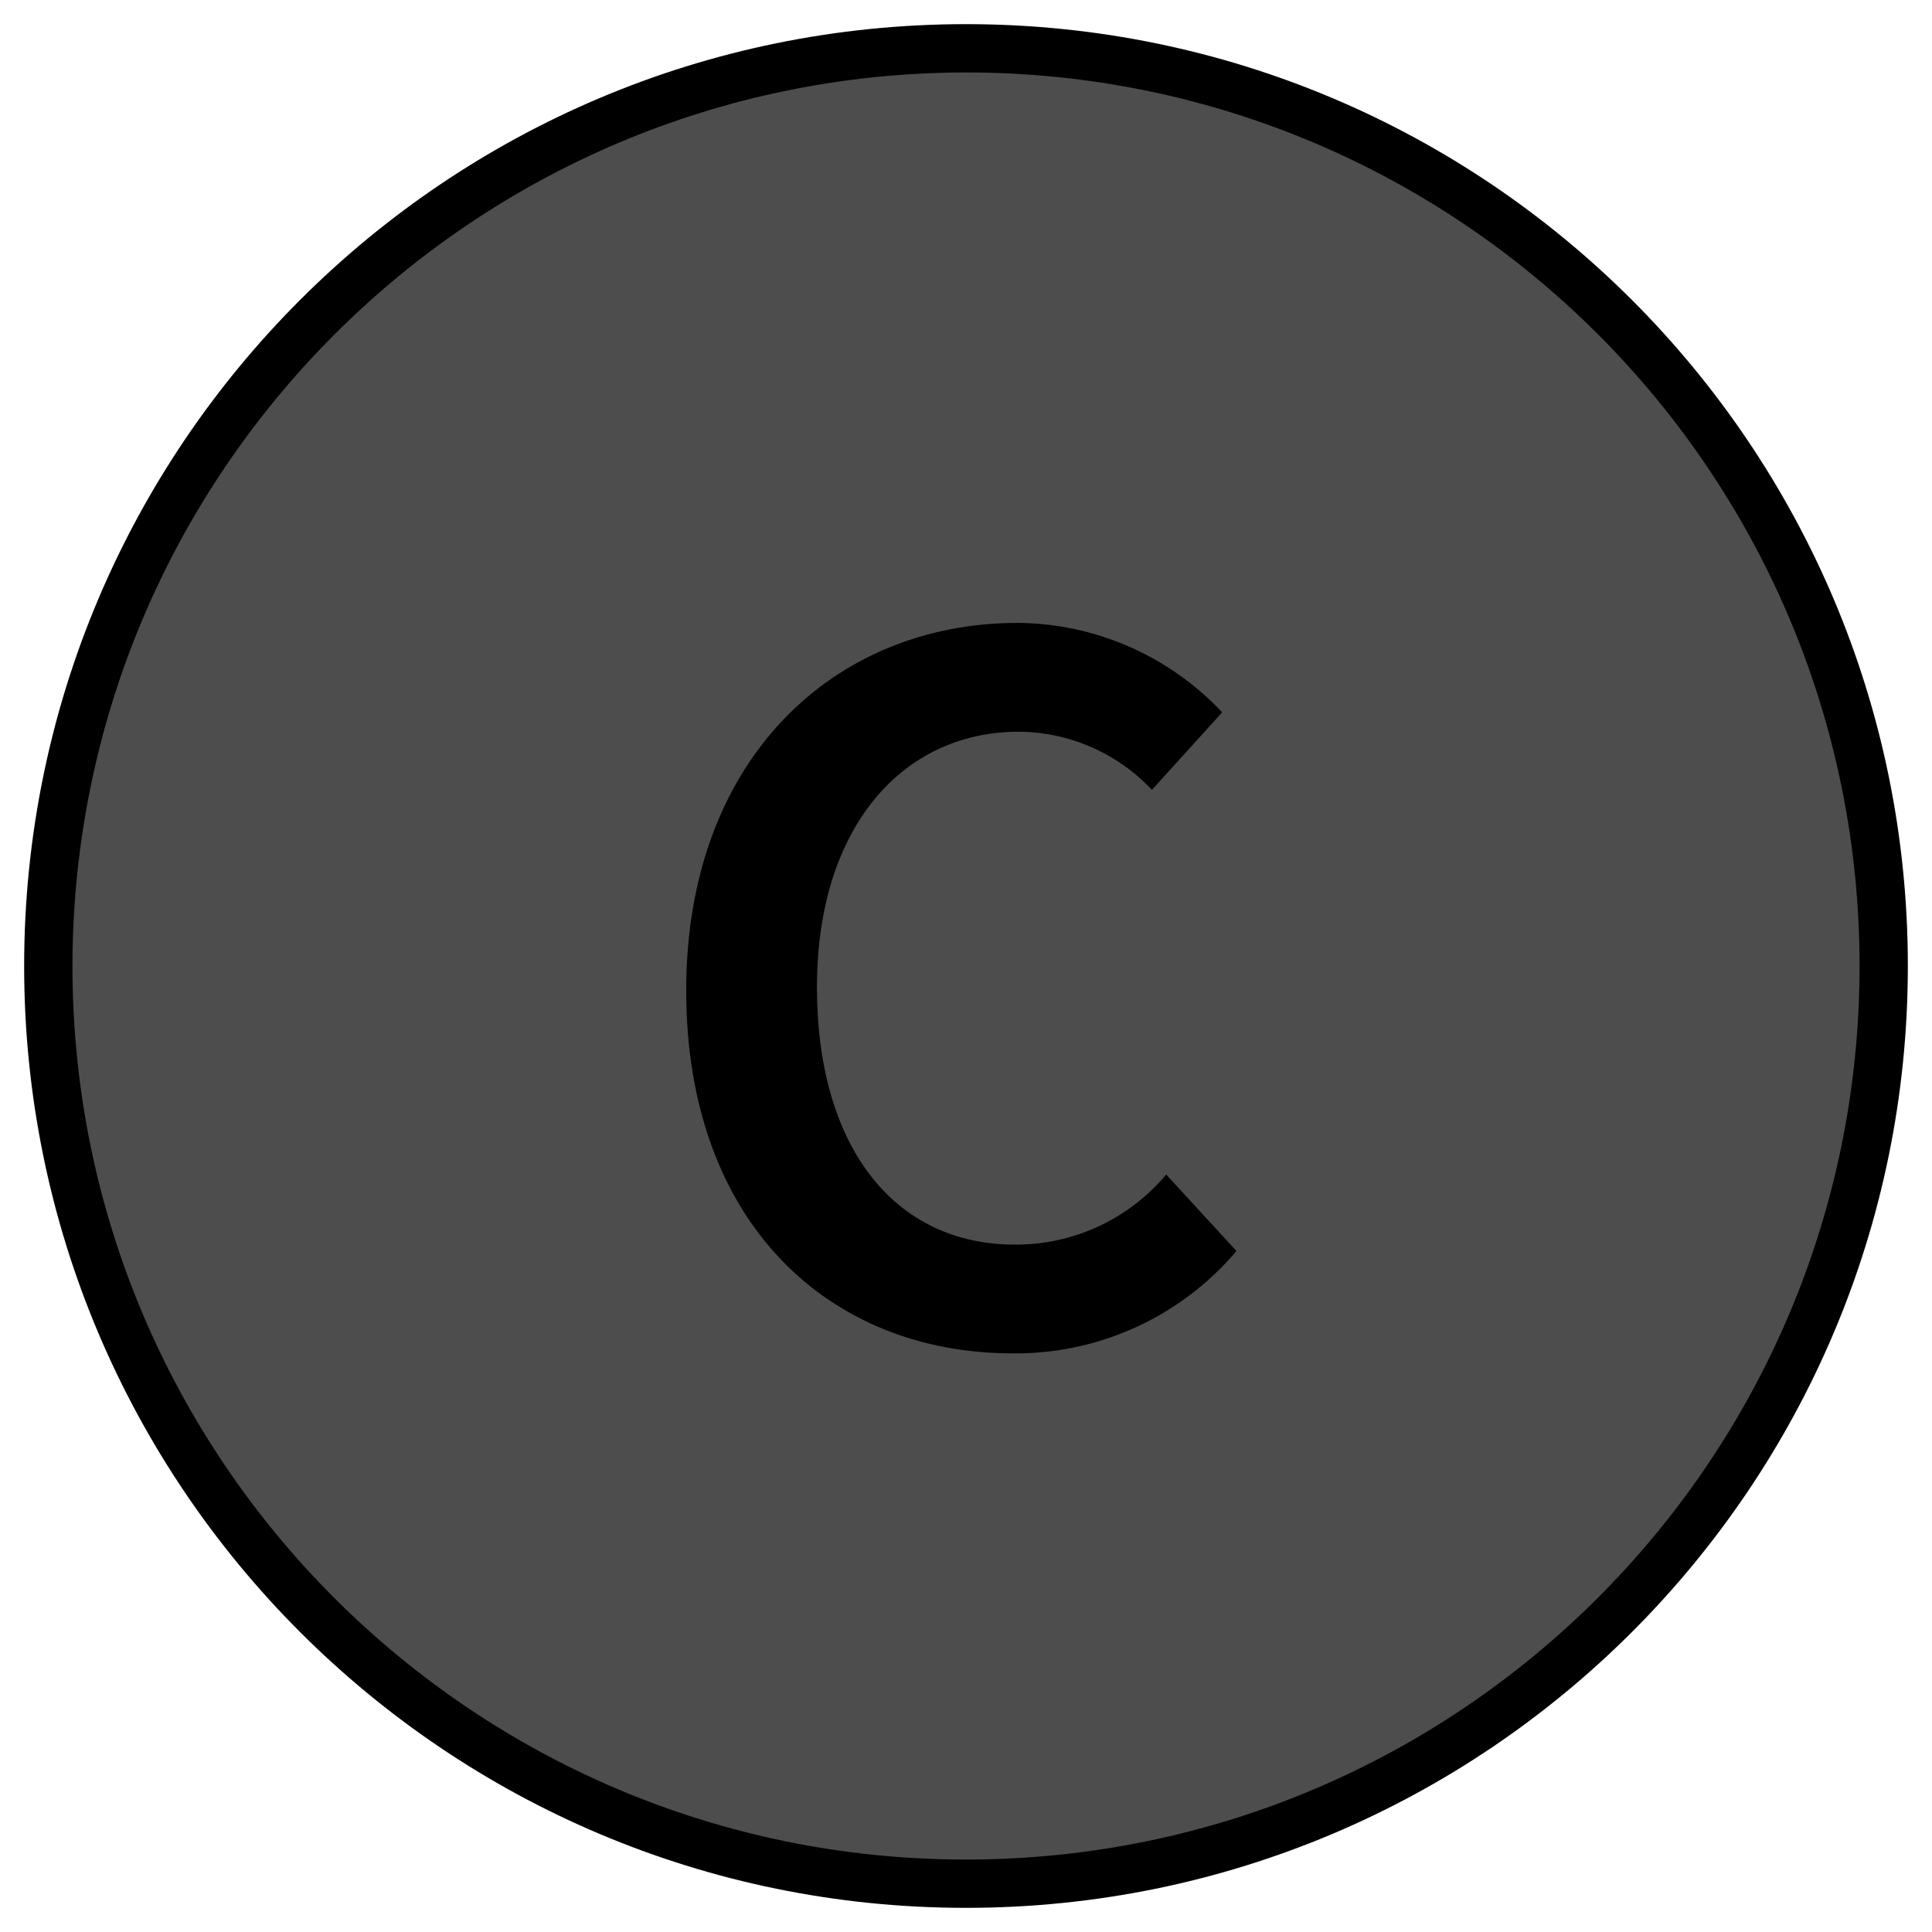
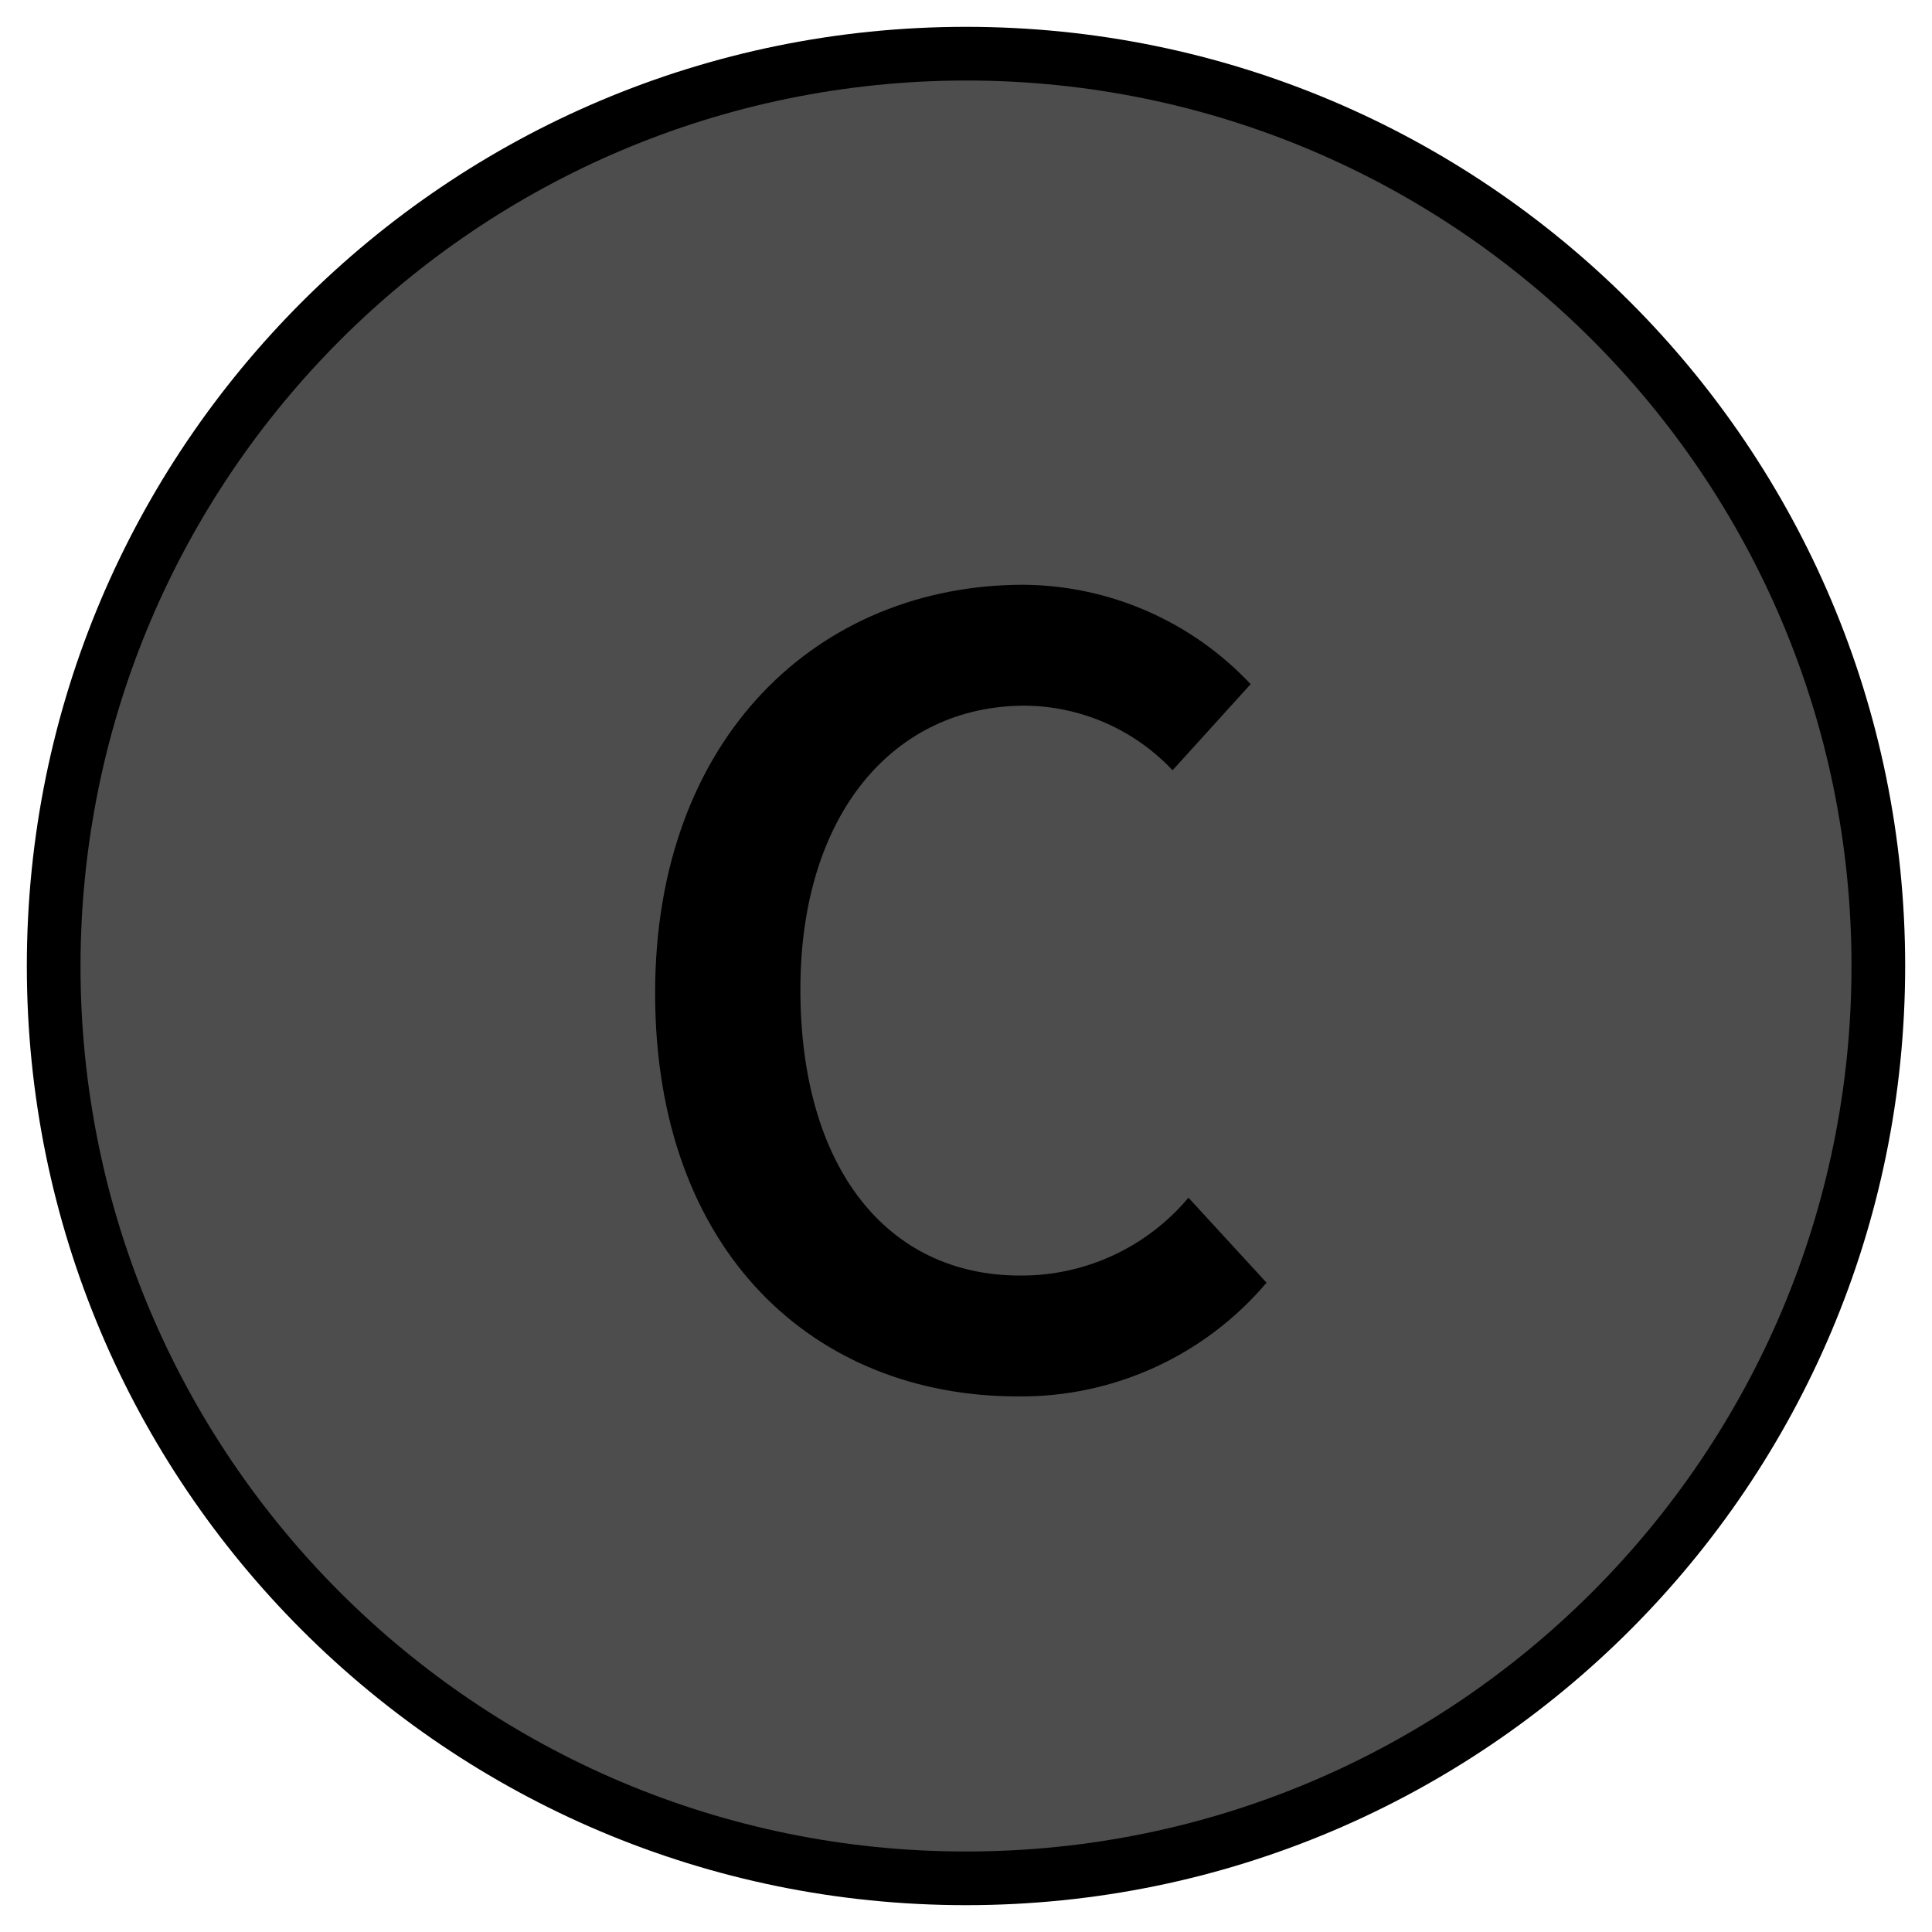
- <svg xmlns="http://www.w3.org/2000/svg" width="40" height="40" viewBox="0 0 40 40">
-   <circle cx="20" cy="20" r="19" fill="#4d4d4d" />
-   <path d="M20,1.5A18.5,18.5,0,1,1,1.5,20,18.521,18.521,0,0,1,20,1.5m0-1A19.5,19.5,0,1,0,39.5,20,19.5,19.5,0,0,0,20,.5Z" />
-   <path d="M21.075,12.896a5.869,5.869,0,0,1,4.229,1.852l-1.455,1.605A3.822,3.822,0,0,0,21.098,15.149c-2.433,0-4.184,2.008-4.184,5.287,0,3.324,1.614,5.332,4.093,5.332a4.058,4.058,0,0,0,3.138-1.451l1.455,1.584a5.987,5.987,0,0,1-4.639,2.119c-3.775,0-6.754-2.677-6.754-7.517C14.208,15.729,17.255,12.896,21.075,12.896Z" />
+ <svg xmlns="http://www.w3.org/2000/svg" viewBox="0 0 36 36">
+   <circle cx="18" cy="18" r="17" fill="#4d4d4d" />
+   <path d="M18,1.5A16.5,16.5,0,1,1,1.5,18,16.519,16.519,0,0,1,18,1.5m0-1A17.5,17.5,0,1,0,35.5,18,17.5,17.5,0,0,0,18,.5Z" />
+   <path d="M19.075,10.896a5.869,5.869,0,0,1,4.229,1.852l-1.455,1.605A3.822,3.822,0,0,0,19.098,13.149c-2.433,0-4.184,2.008-4.184,5.287,0,3.324,1.614,5.332,4.093,5.332a4.058,4.058,0,0,0,3.138-1.451l1.455,1.584a5.987,5.987,0,0,1-4.639,2.119c-3.775,0-6.754-2.677-6.754-7.517C12.208,13.729,15.255,10.896,19.075,10.896Z" />
</svg>
